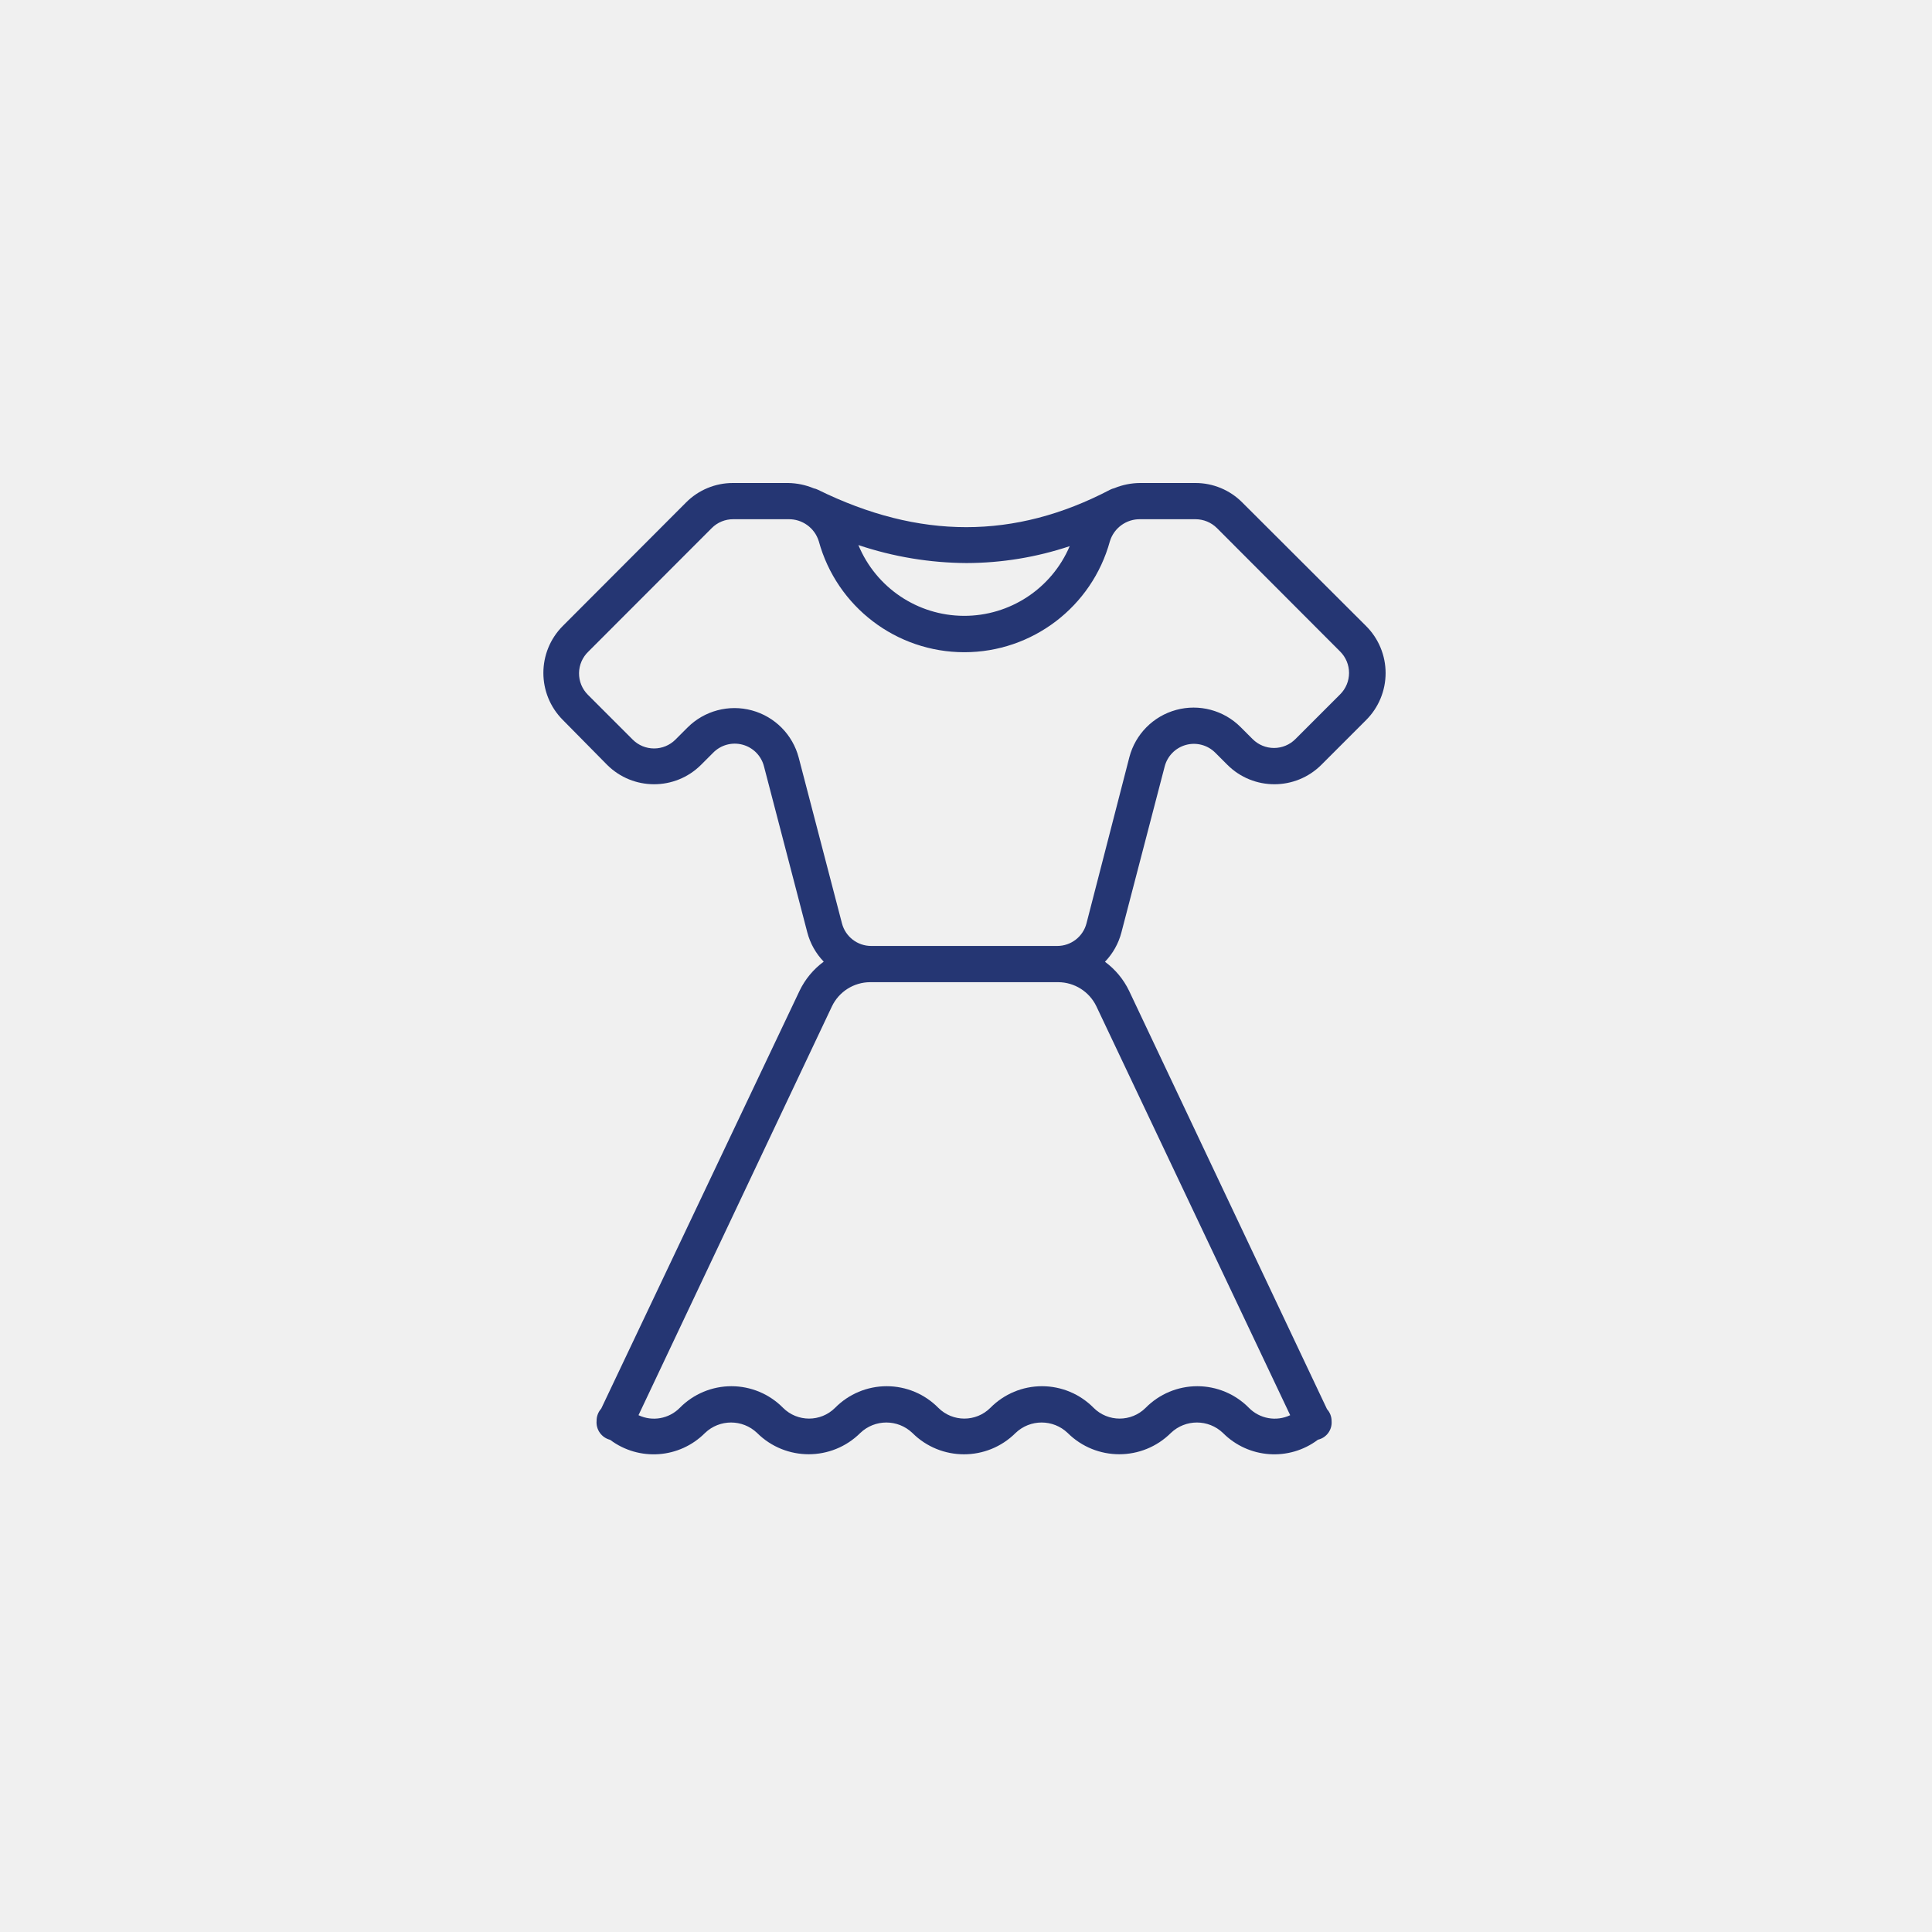
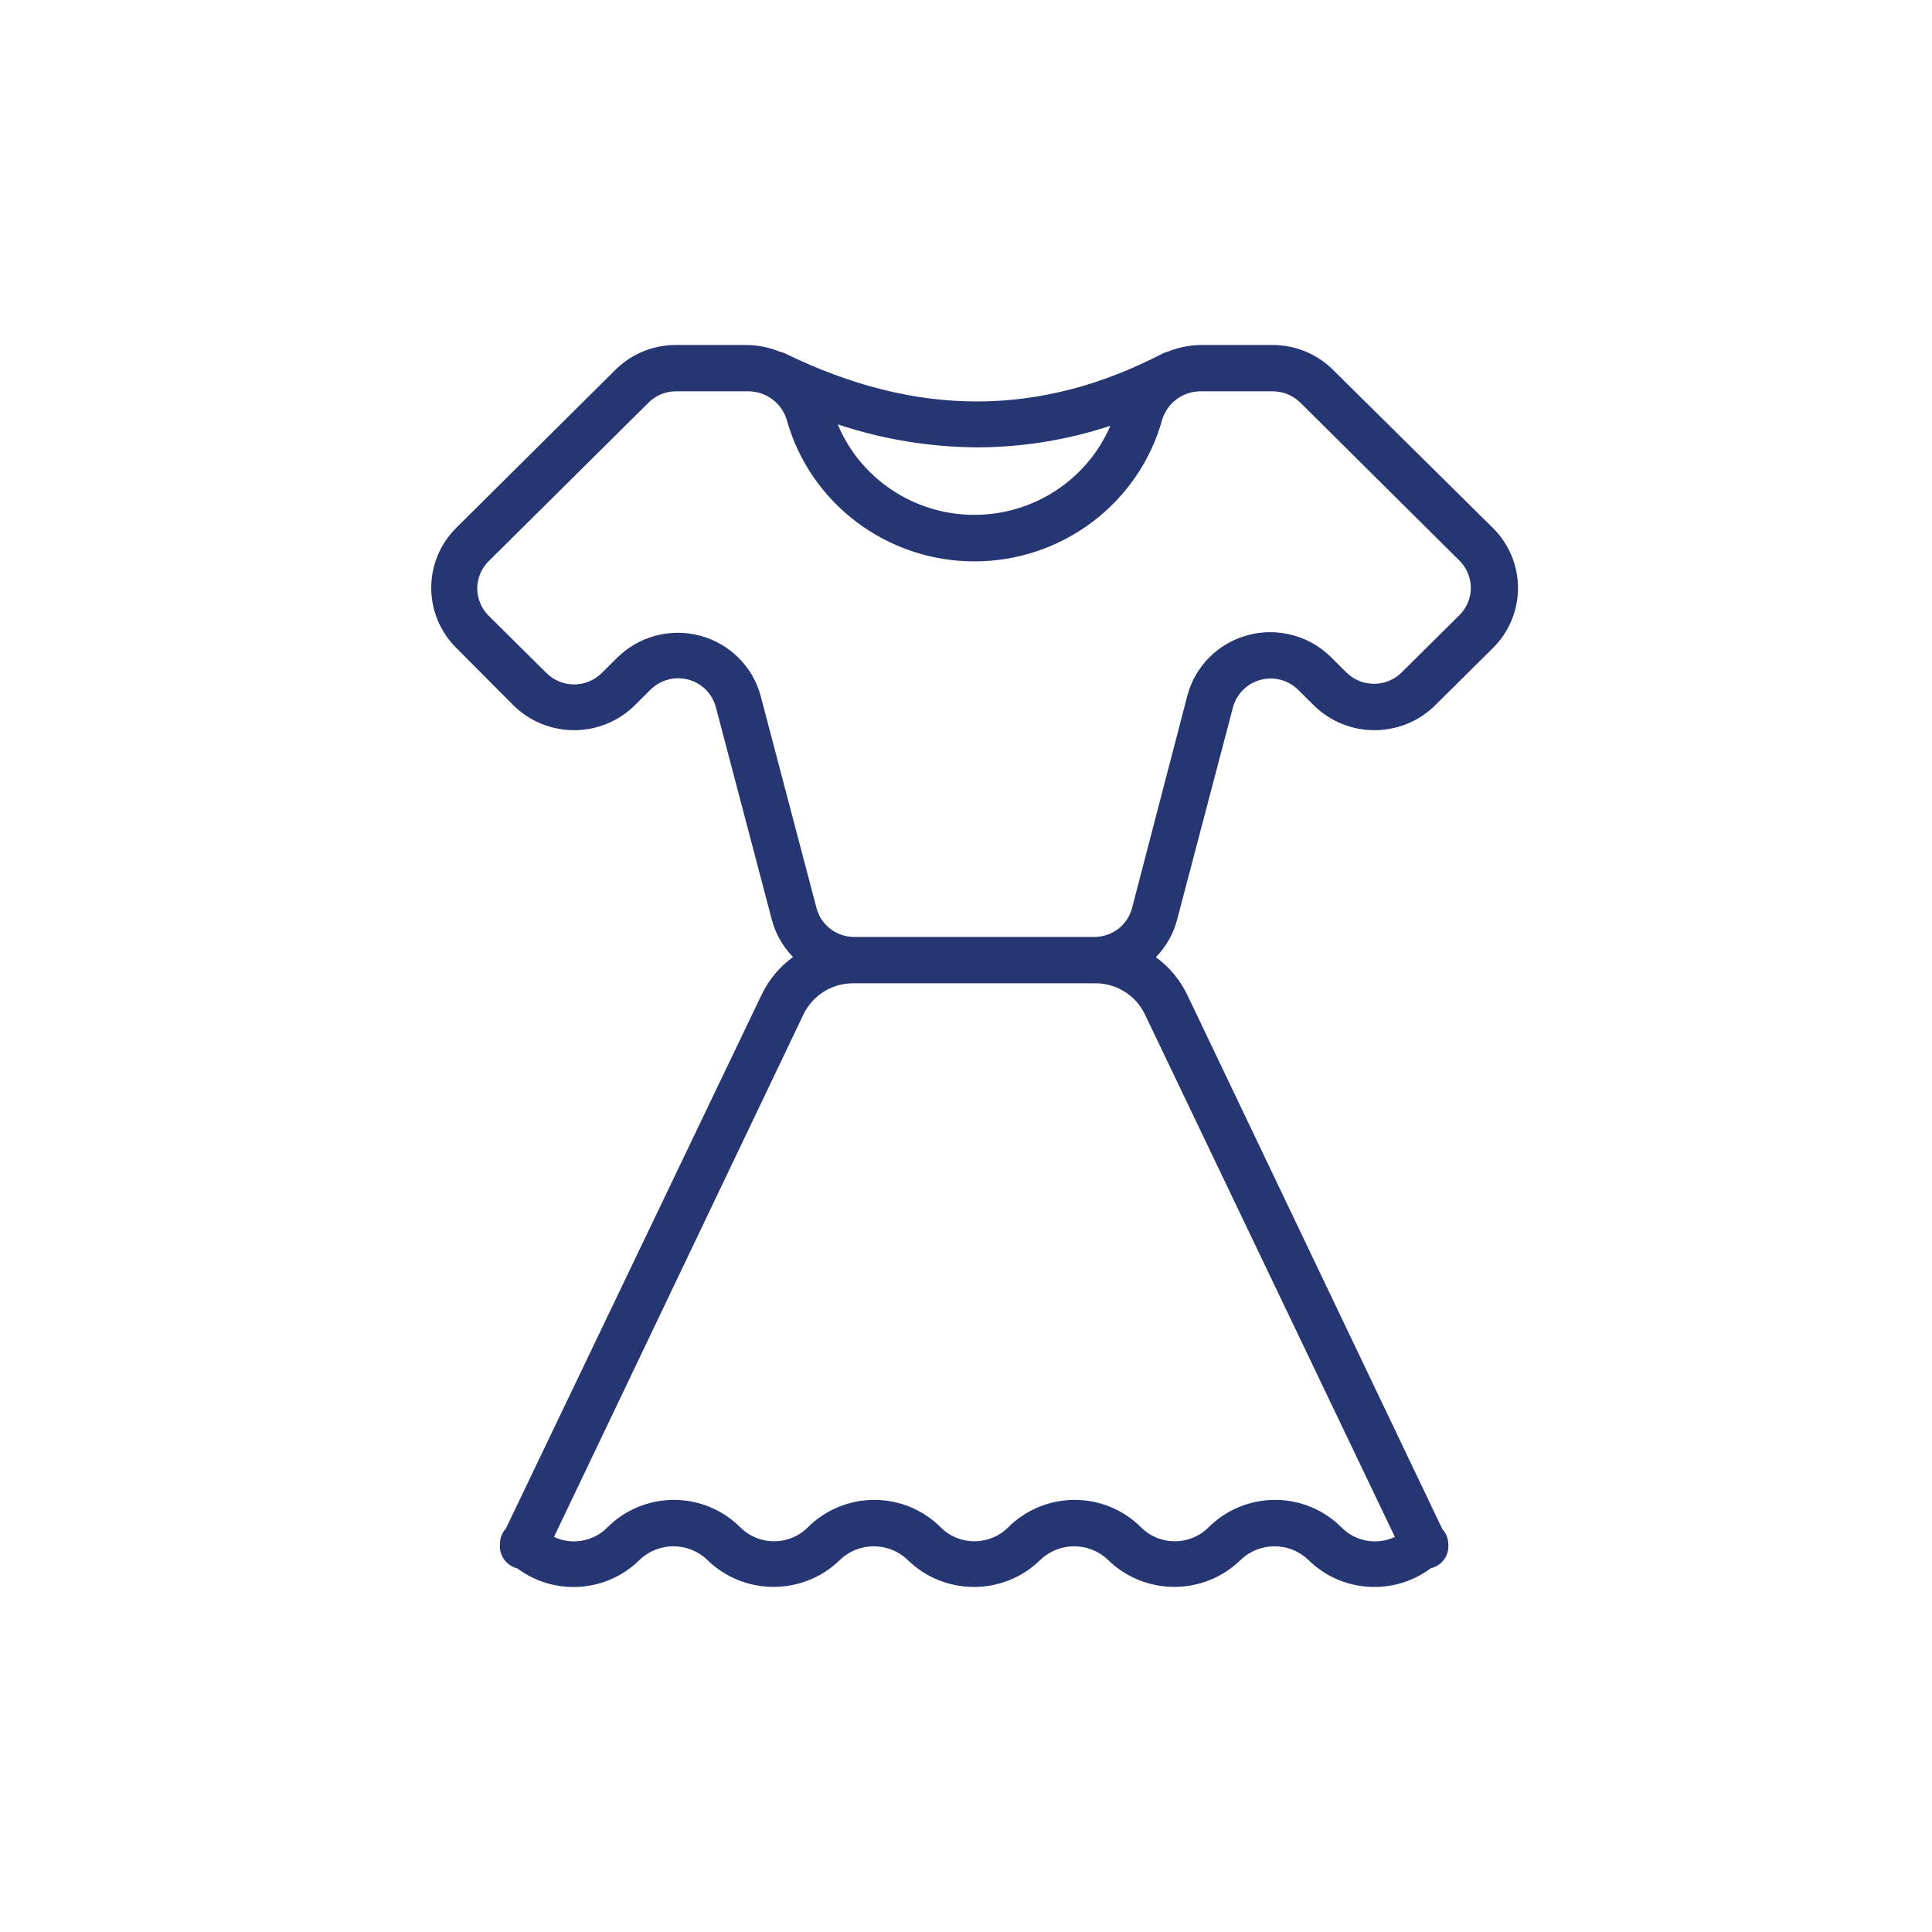
- <svg xmlns="http://www.w3.org/2000/svg" width="160px" height="160px" viewBox="0 0 160 160" version="1.1">
-   <defs />
-   <g id="tile-/-donate-/-dress" stroke="none" stroke-width="1" fill="none" fill-rule="evenodd">
-     <g id="noun_dress_644779" transform="translate(25, 40)" fill="#253673" fill-rule="nonzero">
-       <path d="M25.278,23.34 C27.428,25.484 30.907,25.484 33.058,23.34 L34.058,22.34 C34.693,21.689 35.632,21.434 36.51,21.675 C37.387,21.916 38.064,22.615 38.278,23.5 L41.858,37.22 C42.096,38.13 42.564,38.963 43.218,39.64 C42.363,40.267 41.677,41.095 41.218,42.05 L24.788,76.66 C24.541,76.934 24.405,77.291 24.408,77.66 C24.341,78.391 24.816,79.061 25.528,79.24 C27.923,81.038 31.277,80.795 33.388,78.67 C34.594,77.518 36.492,77.518 37.698,78.67 C40.062,81.023 43.883,81.023 46.248,78.67 C47.454,77.518 49.352,77.518 50.558,78.67 C52.92,81.029 56.746,81.029 59.108,78.67 C60.314,77.518 62.212,77.518 63.418,78.67 C65.782,81.023 69.603,81.023 71.968,78.67 C73.174,77.518 75.072,77.518 76.278,78.67 C78.392,80.798 81.753,81.037 84.148,79.23 C84.85,79.069 85.33,78.419 85.278,77.7 C85.28,77.331 85.145,76.974 84.898,76.7 L68.508,42.06 C68.049,41.105 67.362,40.277 66.508,39.65 C67.161,38.973 67.63,38.14 67.868,37.23 L71.448,23.5 C71.665,22.624 72.338,21.933 73.209,21.692 C74.079,21.452 75.011,21.699 75.648,22.34 L76.648,23.34 C78.798,25.484 82.277,25.484 84.428,23.34 L88.138,19.63 C89.17,18.599 89.75,17.199 89.75,15.74 C89.75,14.281 89.17,12.882 88.138,11.85 L77.878,1.61 C76.848,0.575 75.447,-0.005 73.988,3.10263375e-05 L69.428,3.10263375e-05 C68.69,0.003 67.96,0.149 67.278,0.43 C67.156,0.459 67.038,0.502 66.928,0.56 C59.038,4.69 51.128,4.69 42.738,0.56 C42.626,0.506 42.509,0.465 42.388,0.44 C41.719,0.161 41.003,0.012 40.278,3.10263375e-05 L35.708,3.10263375e-05 C34.248,-0.005 32.847,0.575 31.818,1.61 L21.608,11.84 C19.464,13.99 19.464,17.47 21.608,19.62 L25.278,23.34 Z M81.848,77.2 C80.694,77.745 79.322,77.5 78.428,76.59 C77.3,75.445 75.76,74.8 74.153,74.8 C72.545,74.8 71.005,75.445 69.878,76.59 C68.687,77.779 66.758,77.779 65.568,76.59 C64.44,75.445 62.9,74.8 61.293,74.8 C59.685,74.8 58.145,75.445 57.018,76.59 C55.827,77.779 53.898,77.779 52.708,76.59 C51.58,75.445 50.04,74.8 48.433,74.8 C46.825,74.8 45.285,75.445 44.158,76.59 C42.967,77.779 41.038,77.779 39.848,76.59 C38.72,75.445 37.18,74.8 35.573,74.8 C33.965,74.8 32.425,75.445 31.298,76.59 C30.403,77.5 29.031,77.745 27.878,77.2 L43.898,43.34 C44.48,42.123 45.708,41.346 47.058,41.34 L62.638,41.34 C63.987,41.346 65.215,42.123 65.798,43.34 L81.848,77.2 Z M55.048,6.63 C57.951,6.623 60.834,6.151 63.588,5.23 C62.09,8.746 58.63,11.021 54.808,11.001 C50.986,10.982 47.549,8.671 46.088,5.14 C48.976,6.11 52.001,6.613 55.048,6.63 Z M23.728,13.96 L33.948,3.73 C34.416,3.26 35.054,2.997 35.718,3 L40.278,3 C41.434,2.971 42.467,3.715 42.808,4.82 C44.297,10.25 49.232,14.014 54.863,14.014 C60.493,14.014 65.429,10.25 66.918,4.82 C67.258,3.715 68.292,2.971 69.448,3 L74.008,3 C74.671,3.001 75.307,3.263 75.778,3.73 L85.988,13.96 C86.458,14.429 86.722,15.066 86.722,15.73 C86.722,16.394 86.458,17.031 85.988,17.5 L82.278,21.21 C81.809,21.68 81.172,21.944 80.508,21.944 C79.844,21.944 79.207,21.68 78.738,21.21 L77.738,20.21 C76.344,18.817 74.311,18.275 72.408,18.792 C70.506,19.308 69.026,20.803 68.528,22.71 L64.978,36.47 C64.691,37.572 63.696,38.34 62.558,38.34 L47.148,38.34 C46.009,38.34 45.015,37.572 44.728,36.47 L41.148,22.75 C40.65,20.843 39.169,19.348 37.267,18.832 C35.365,18.315 33.332,18.857 31.938,20.25 L30.938,21.25 C30.469,21.72 29.832,21.984 29.168,21.984 C28.504,21.984 27.867,21.72 27.398,21.25 L23.688,17.54 C23.21,17.064 22.945,16.416 22.953,15.742 C22.96,15.068 23.24,14.425 23.728,13.96 Z" id="Shape" />
+ <svg xmlns="http://www.w3.org/2000/svg" xmlns:xlink="http://www.w3.org/1999/xlink" width="112px" height="112px" viewBox="0 0 112 112" version="1.1">
+   <defs>
+     <rect id="path-1" x="0" y="0" width="112" height="112" />
+   </defs>
+   <g id="Symbols" stroke="none" stroke-width="1" fill="none" fill-rule="evenodd">
+     <g id="tile-/-donate-/-dressesandskirts" transform="translate(-24, -24)">
+       <g id="dressesandskirts" transform="translate(24, 24)">
+         <mask id="mask-2" fill="white">
+           <use xlink:href="#path-1" />
+         </mask>
+         <use id="Mask" fill="#FFFFFF" xlink:href="#path-1" />
+         <g id="noun_dress_644779" mask="url(#mask-2)" fill="#253673" fill-rule="nonzero">
+           <g transform="translate(1, 20)" id="Shape">
+             <path d="M28.767,20.891 C30.709,22.809 33.852,22.809 35.794,20.891 L36.697,19.996 C37.271,19.412 38.12,19.185 38.912,19.4 C39.705,19.616 40.316,20.242 40.509,21.034 L43.743,33.314 C43.958,34.128 44.381,34.874 44.971,35.48 C44.199,36.041 43.579,36.782 43.165,37.637 L28.324,68.615 C28.101,68.86 27.979,69.18 27.981,69.51 C27.921,70.164 28.35,70.764 28.993,70.924 C31.156,72.534 34.186,72.316 36.092,70.414 C37.181,69.383 38.896,69.383 39.985,70.414 C42.121,72.52 45.572,72.52 47.708,70.414 C48.797,69.383 50.512,69.383 51.601,70.414 C53.734,72.525 57.19,72.525 59.323,70.414 C60.412,69.383 62.127,69.383 63.216,70.414 C65.352,72.52 68.803,72.52 70.939,70.414 C72.028,69.383 73.743,69.383 74.832,70.414 C76.742,72.318 79.777,72.532 81.94,70.915 C82.575,70.771 83.009,70.189 82.961,69.546 C82.963,69.215 82.841,68.896 82.618,68.651 L67.814,37.646 C67.399,36.791 66.779,36.05 66.007,35.489 C66.598,34.883 67.021,34.137 67.236,33.323 L70.469,21.034 C70.666,20.249 71.274,19.631 72.06,19.416 C72.846,19.201 73.688,19.422 74.263,19.996 L75.166,20.891 C77.108,22.809 80.251,22.809 82.193,20.891 L85.544,17.57 C86.476,16.647 87,15.394 87,14.088 C87,12.782 86.476,11.53 85.544,10.606 L76.277,1.441 C75.347,0.515 74.082,-0.004 72.763,2.7770224e-05 L68.645,2.7770224e-05 C67.978,0.003 67.319,0.134 66.703,0.385 C66.593,0.41 66.487,0.449 66.387,0.501 C59.26,4.198 52.116,4.198 44.537,0.501 C44.437,0.453 44.331,0.416 44.221,0.394 C43.617,0.144 42.97,0.01 42.315,2.7770224e-05 L38.188,2.7770224e-05 C36.869,-0.004 35.604,0.515 34.674,1.441 L25.452,10.597 C23.516,12.522 23.516,15.636 25.452,17.561 L28.767,20.891 Z M79.863,69.098 C78.821,69.586 77.582,69.367 76.774,68.552 C75.755,67.527 74.364,66.95 72.912,66.95 C71.461,66.95 70.07,67.527 69.051,68.552 C67.976,69.616 66.234,69.616 65.158,68.552 C64.14,67.527 62.749,66.95 61.297,66.95 C59.845,66.95 58.454,67.527 57.436,68.552 C56.36,69.616 54.618,69.616 53.543,68.552 C52.524,67.527 51.133,66.95 49.681,66.95 C48.23,66.95 46.839,67.527 45.82,68.552 C44.745,69.616 43.003,69.616 41.927,68.552 C40.908,67.527 39.517,66.95 38.066,66.95 C36.614,66.95 35.223,67.527 34.204,68.552 C33.397,69.367 32.157,69.586 31.115,69.098 L45.585,38.792 C46.112,37.702 47.22,37.007 48.439,37.002 L62.512,37.002 C63.731,37.007 64.84,37.702 65.366,38.792 L79.863,69.098 Z M55.656,5.934 C58.278,5.928 60.883,5.505 63.37,4.681 C62.017,7.828 58.891,9.864 55.44,9.847 C51.988,9.829 48.883,7.761 47.563,4.601 C50.172,5.469 52.904,5.919 55.656,5.934 Z M27.367,12.495 L36.598,3.339 C37.021,2.917 37.597,2.682 38.197,2.685 L42.315,2.685 C43.359,2.659 44.293,3.325 44.601,4.314 C45.946,9.174 50.403,12.544 55.489,12.544 C60.575,12.544 65.033,9.174 66.378,4.314 C66.685,3.325 67.619,2.659 68.663,2.685 L72.781,2.685 C73.38,2.686 73.955,2.921 74.38,3.339 L83.602,12.495 C84.027,12.915 84.266,13.485 84.266,14.079 C84.266,14.674 84.027,15.244 83.602,15.663 L80.251,18.984 C79.828,19.405 79.252,19.641 78.652,19.641 C78.053,19.641 77.477,19.405 77.054,18.984 L76.151,18.089 C74.891,16.842 73.055,16.358 71.337,16.82 C69.619,17.282 68.282,18.62 67.832,20.327 L64.625,32.643 C64.366,33.629 63.468,34.317 62.439,34.316 L48.521,34.316 C47.492,34.317 46.594,33.629 46.335,32.643 L43.101,20.362 C42.651,18.656 41.314,17.318 39.596,16.855 C37.878,16.393 36.042,16.878 34.783,18.125 L33.879,19.02 C33.456,19.441 32.88,19.677 32.281,19.677 C31.681,19.677 31.105,19.441 30.682,19.02 L27.331,15.699 C26.9,15.273 26.66,14.693 26.667,14.09 C26.674,13.486 26.926,12.911 27.367,12.495 Z" />
+           </g>
+         </g>
+       </g>
    </g>
  </g>
</svg>
